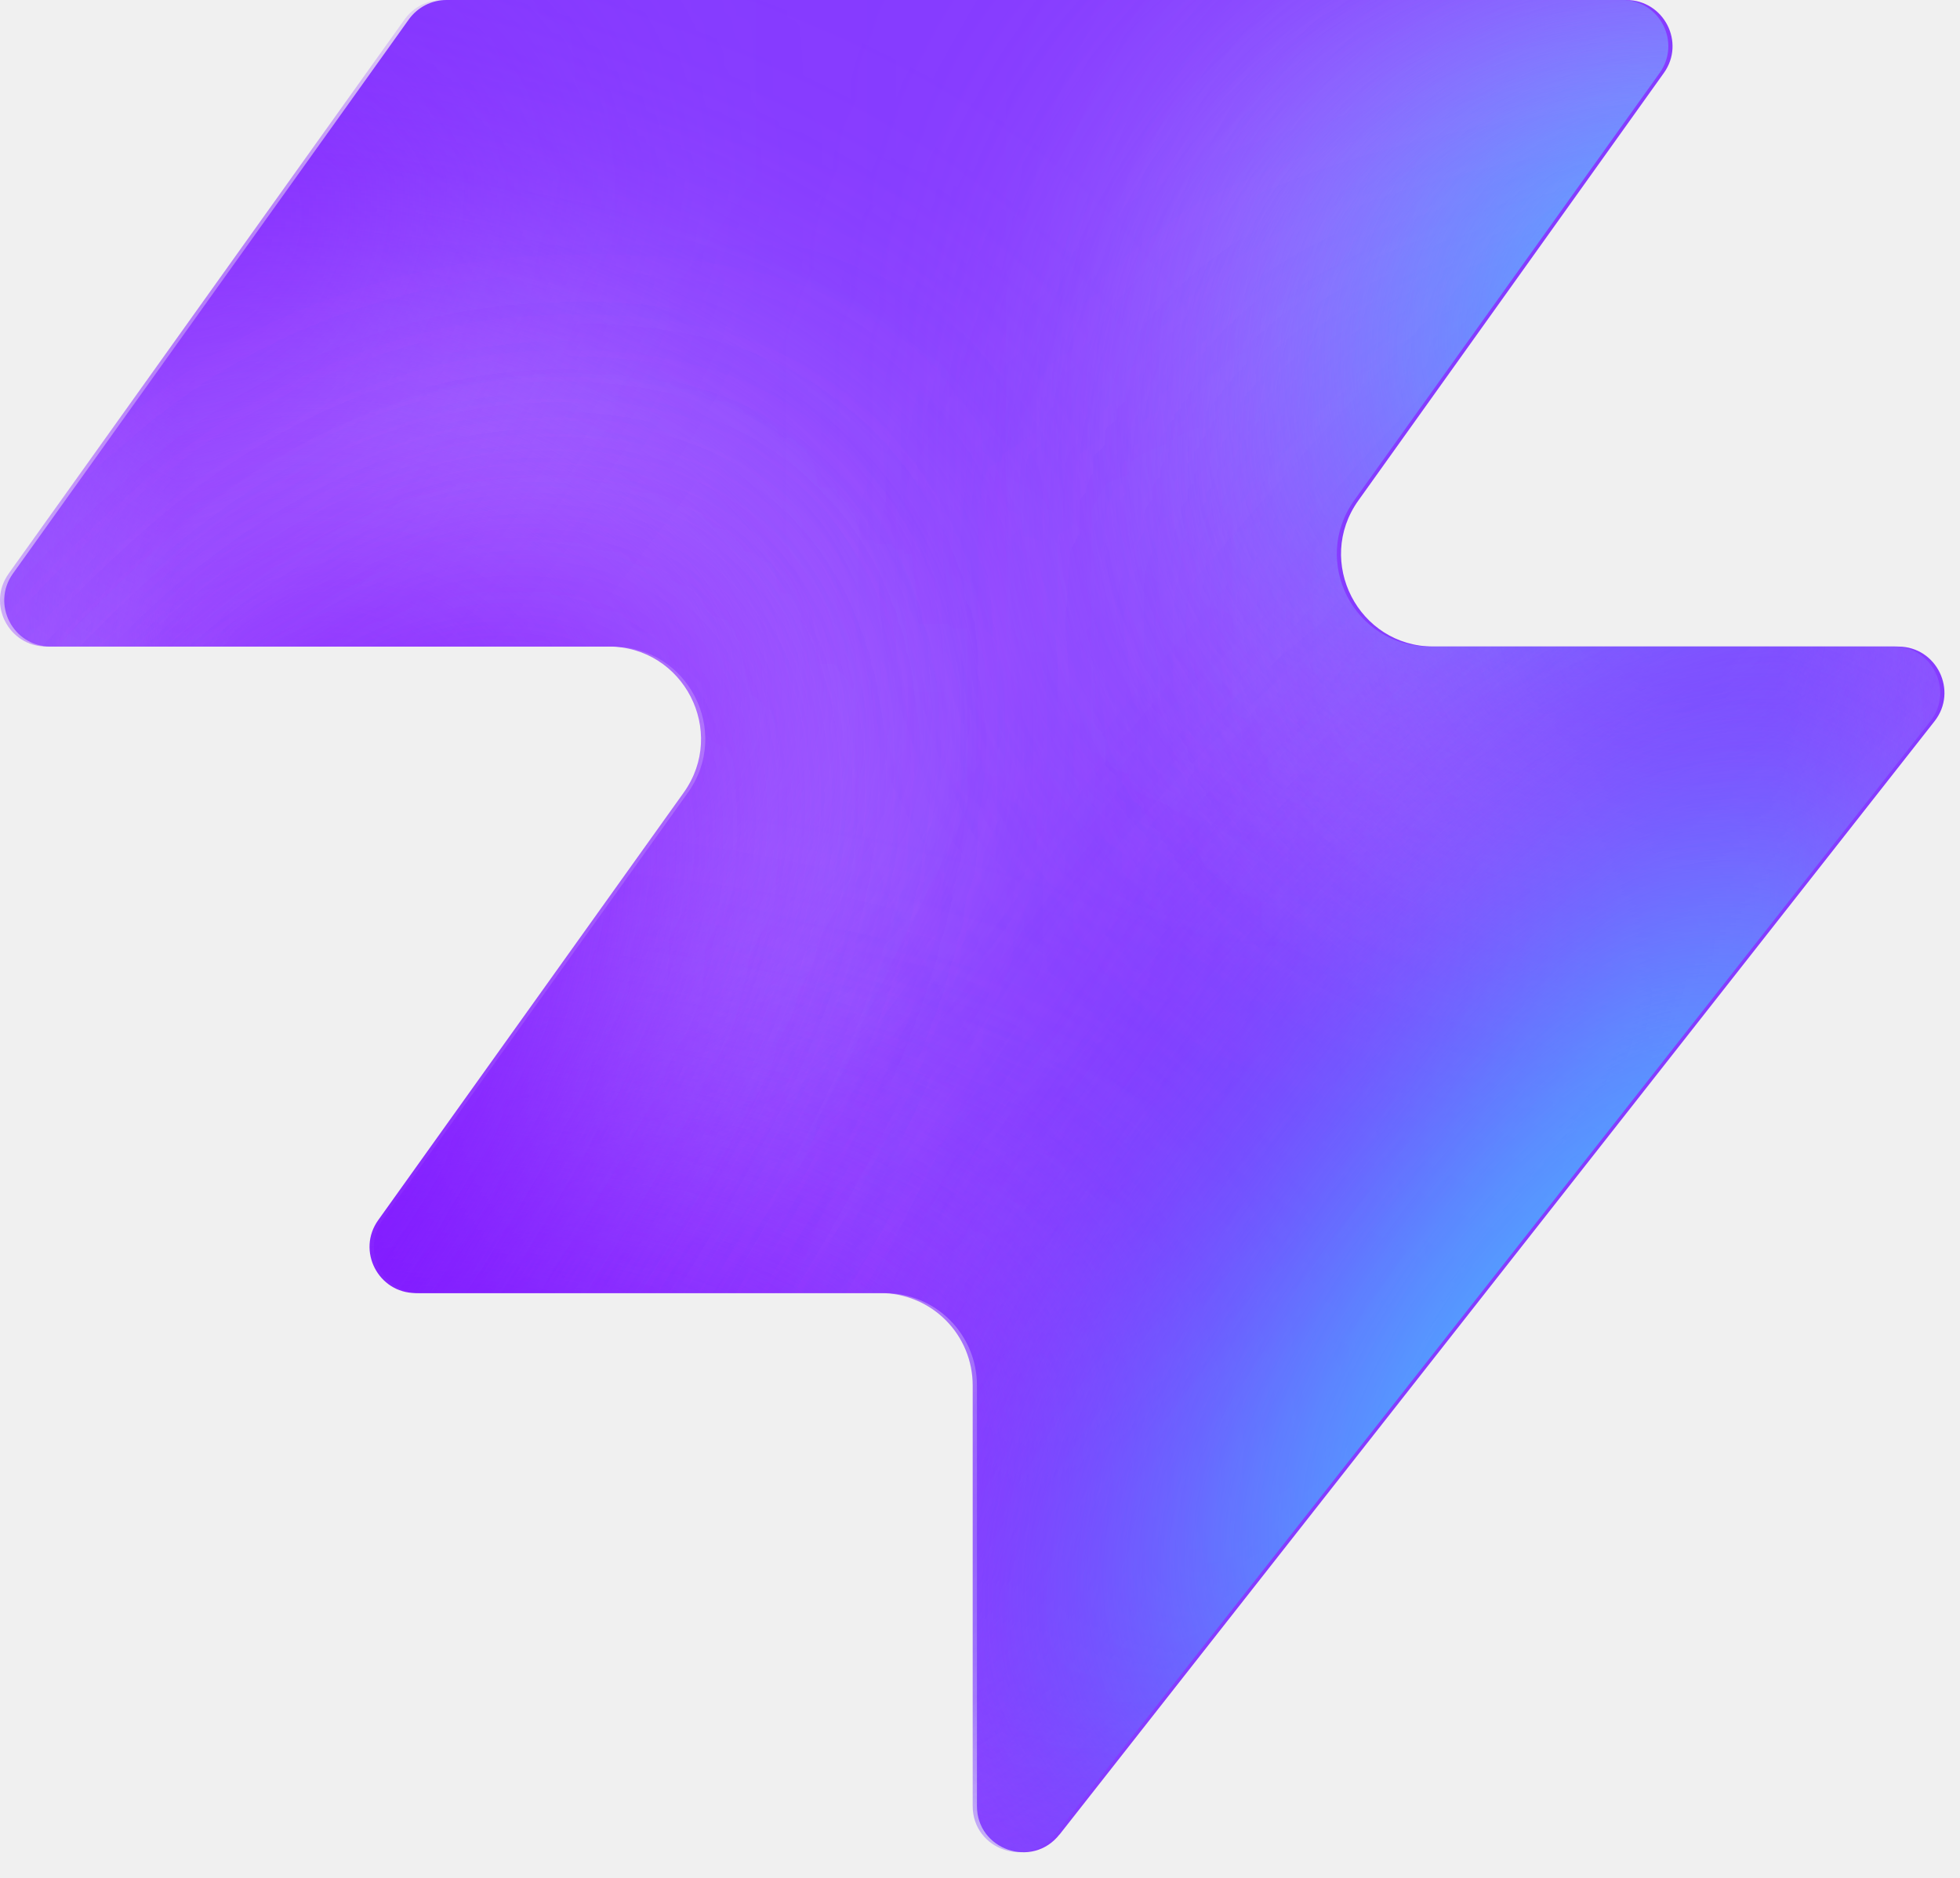
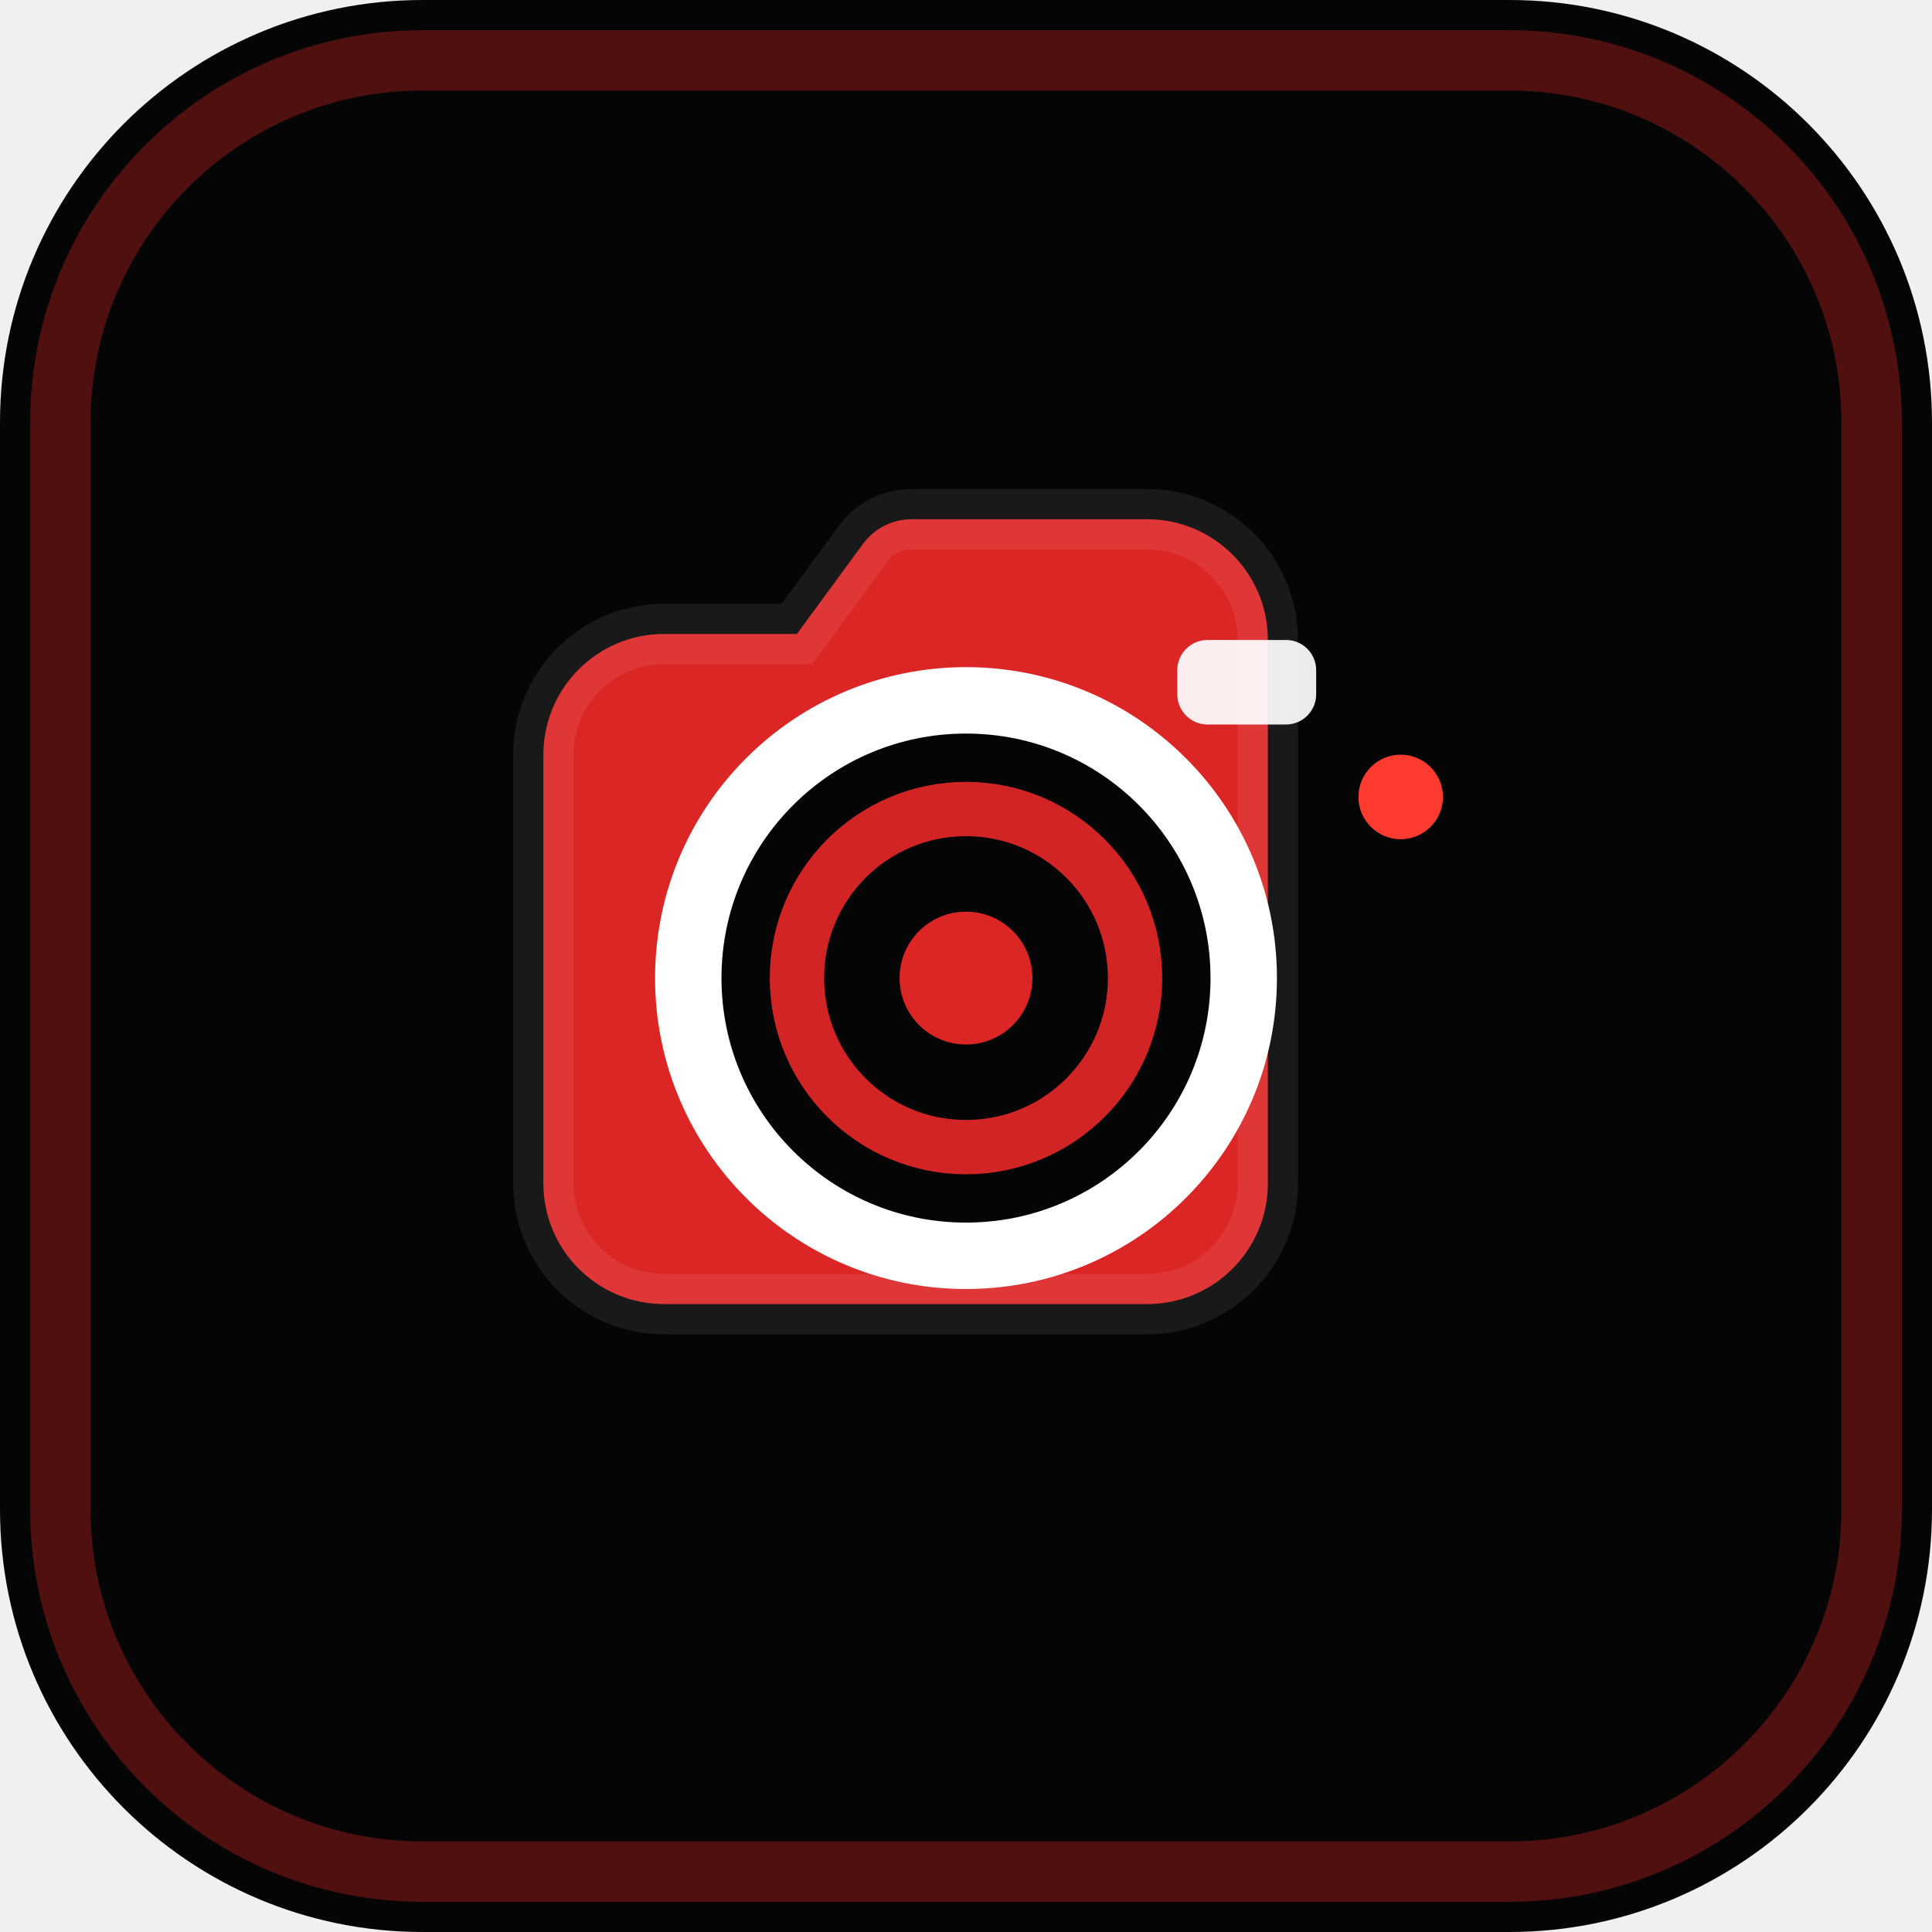
- <svg xmlns="http://www.w3.org/2000/svg" width="48" height="46" fill="none" viewBox="0 0 48 46">
-   <path fill="#863bff" d="M25.946 44.938c-.664.845-2.021.375-2.021-.698V33.937a2.26 2.26 0 0 0-2.262-2.262H10.287c-.92 0-1.456-1.04-.92-1.788l7.48-10.471c1.07-1.497 0-3.578-1.842-3.578H1.237c-.92 0-1.456-1.04-.92-1.788L10.013.474c.214-.297.556-.474.92-.474h28.894c.92 0 1.456 1.04.92 1.788l-7.48 10.471c-1.07 1.498 0 3.579 1.842 3.579h11.377c.943 0 1.473 1.088.89 1.83L25.947 44.94z" style="fill:#863bff;fill:color(display-p3 .525 .23 1);fill-opacity:1" />
-   <mask id="a" width="48" height="46" x="0" y="0" maskUnits="userSpaceOnUse" style="mask-type:alpha">
-     <path fill="#000" d="M25.842 44.938c-.664.844-2.021.375-2.021-.698V33.937a2.26 2.26 0 0 0-2.262-2.262H10.183c-.92 0-1.456-1.04-.92-1.788l7.48-10.471c1.07-1.498 0-3.579-1.842-3.579H1.133c-.92 0-1.456-1.04-.92-1.787L9.91.473c.214-.297.556-.474.92-.474h28.894c.92 0 1.456 1.04.92 1.788l-7.48 10.471c-1.07 1.498 0 3.578 1.842 3.578h11.377c.943 0 1.473 1.088.89 1.832L25.843 44.94z" style="fill:#000;fill-opacity:1" />
-   </mask>
-   <g mask="url(#a)">
-     <g filter="url(#b)">
-       <ellipse cx="5.508" cy="14.704" fill="#ede6ff" rx="5.508" ry="14.704" style="fill:#ede6ff;fill:color(display-p3 .927 .903 1);fill-opacity:1" transform="matrix(.00324 1 1 -.00324 -4.47 31.516)" />
-     </g>
-     <g filter="url(#c)">
-       <ellipse cx="10.399" cy="29.851" fill="#ede6ff" rx="10.399" ry="29.851" style="fill:#ede6ff;fill:color(display-p3 .927 .903 1);fill-opacity:1" transform="matrix(.00324 1 1 -.00324 -39.328 7.883)" />
-     </g>
-     <g filter="url(#d)">
-       <ellipse cx="5.508" cy="30.487" fill="#7e14ff" rx="5.508" ry="30.487" style="fill:#7e14ff;fill:color(display-p3 .492 .077 1);fill-opacity:1" transform="rotate(89.814 -25.913 -14.639)scale(1 -1)" />
-     </g>
-     <g filter="url(#e)">
-       <ellipse cx="5.508" cy="30.599" fill="#7e14ff" rx="5.508" ry="30.599" style="fill:#7e14ff;fill:color(display-p3 .492 .077 1);fill-opacity:1" transform="rotate(89.814 -32.644 -3.334)scale(1 -1)" />
-     </g>
-     <g filter="url(#f)">
-       <ellipse cx="5.508" cy="30.599" fill="#7e14ff" rx="5.508" ry="30.599" style="fill:#7e14ff;fill:color(display-p3 .492 .077 1);fill-opacity:1" transform="matrix(.00324 1 1 -.00324 -34.34 30.47)" />
-     </g>
-     <g filter="url(#g)">
-       <ellipse cx="14.072" cy="22.078" fill="#ede6ff" rx="14.072" ry="22.078" style="fill:#ede6ff;fill:color(display-p3 .927 .903 1);fill-opacity:1" transform="rotate(93.35 24.506 48.493)scale(-1 1)" />
-     </g>
-     <g filter="url(#h)">
-       <ellipse cx="3.47" cy="21.501" fill="#7e14ff" rx="3.47" ry="21.501" style="fill:#7e14ff;fill:color(display-p3 .492 .077 1);fill-opacity:1" transform="rotate(89.009 28.708 47.59)scale(-1 1)" />
-     </g>
-     <g filter="url(#i)">
-       <ellipse cx="3.47" cy="21.501" fill="#7e14ff" rx="3.47" ry="21.501" style="fill:#7e14ff;fill:color(display-p3 .492 .077 1);fill-opacity:1" transform="rotate(89.009 28.708 47.59)scale(-1 1)" />
-     </g>
-     <g filter="url(#j)">
-       <ellipse cx=".387" cy="8.972" fill="#7e14ff" rx="4.407" ry="29.108" style="fill:#7e14ff;fill:color(display-p3 .492 .077 1);fill-opacity:1" transform="rotate(39.51 .387 8.972)" />
-     </g>
-     <g filter="url(#k)">
-       <ellipse cx="47.523" cy="-6.092" fill="#7e14ff" rx="4.407" ry="29.108" style="fill:#7e14ff;fill:color(display-p3 .492 .077 1);fill-opacity:1" transform="rotate(37.892 47.523 -6.092)" />
-     </g>
-     <g filter="url(#l)">
-       <ellipse cx="41.412" cy="6.333" fill="#47bfff" rx="5.971" ry="9.665" style="fill:#47bfff;fill:color(display-p3 .28 .748 1);fill-opacity:1" transform="rotate(37.892 41.412 6.333)" />
-     </g>
-     <g filter="url(#m)">
-       <ellipse cx="-1.879" cy="38.332" fill="#7e14ff" rx="4.407" ry="29.108" style="fill:#7e14ff;fill:color(display-p3 .492 .077 1);fill-opacity:1" transform="rotate(37.892 -1.88 38.332)" />
-     </g>
-     <g filter="url(#n)">
-       <ellipse cx="-1.879" cy="38.332" fill="#7e14ff" rx="4.407" ry="29.108" style="fill:#7e14ff;fill:color(display-p3 .492 .077 1);fill-opacity:1" transform="rotate(37.892 -1.88 38.332)" />
-     </g>
-     <g filter="url(#o)">
-       <ellipse cx="35.651" cy="29.907" fill="#7e14ff" rx="4.407" ry="29.108" style="fill:#7e14ff;fill:color(display-p3 .492 .077 1);fill-opacity:1" transform="rotate(37.892 35.651 29.907)" />
-     </g>
-     <g filter="url(#p)">
-       <ellipse cx="38.418" cy="32.4" fill="#47bfff" rx="5.971" ry="15.297" style="fill:#47bfff;fill:color(display-p3 .28 .748 1);fill-opacity:1" transform="rotate(37.892 38.418 32.4)" />
-     </g>
-   </g>
-   <defs>
-     <filter id="b" width="60.045" height="41.654" x="-19.77" y="16.149" color-interpolation-filters="sRGB" filterUnits="userSpaceOnUse">
-       <feFlood flood-opacity="0" result="BackgroundImageFix" />
-       <feBlend in="SourceGraphic" in2="BackgroundImageFix" result="shape" />
-       <feGaussianBlur result="effect1_foregroundBlur_2002_17158" stdDeviation="7.659" />
-     </filter>
-     <filter id="c" width="90.34" height="51.437" x="-54.613" y="-7.533" color-interpolation-filters="sRGB" filterUnits="userSpaceOnUse">
-       <feFlood flood-opacity="0" result="BackgroundImageFix" />
-       <feBlend in="SourceGraphic" in2="BackgroundImageFix" result="shape" />
-       <feGaussianBlur result="effect1_foregroundBlur_2002_17158" stdDeviation="7.659" />
-     </filter>
-     <filter id="d" width="79.355" height="29.4" x="-49.64" y="2.03" color-interpolation-filters="sRGB" filterUnits="userSpaceOnUse">
-       <feFlood flood-opacity="0" result="BackgroundImageFix" />
-       <feBlend in="SourceGraphic" in2="BackgroundImageFix" result="shape" />
-       <feGaussianBlur result="effect1_foregroundBlur_2002_17158" stdDeviation="4.596" />
-     </filter>
-     <filter id="e" width="79.579" height="29.4" x="-45.045" y="20.029" color-interpolation-filters="sRGB" filterUnits="userSpaceOnUse">
-       <feFlood flood-opacity="0" result="BackgroundImageFix" />
-       <feBlend in="SourceGraphic" in2="BackgroundImageFix" result="shape" />
-       <feGaussianBlur result="effect1_foregroundBlur_2002_17158" stdDeviation="4.596" />
-     </filter>
-     <filter id="f" width="79.579" height="29.4" x="-43.513" y="21.178" color-interpolation-filters="sRGB" filterUnits="userSpaceOnUse">
-       <feFlood flood-opacity="0" result="BackgroundImageFix" />
-       <feBlend in="SourceGraphic" in2="BackgroundImageFix" result="shape" />
-       <feGaussianBlur result="effect1_foregroundBlur_2002_17158" stdDeviation="4.596" />
-     </filter>
-     <filter id="g" width="74.749" height="58.852" x="15.756" y="-17.901" color-interpolation-filters="sRGB" filterUnits="userSpaceOnUse">
-       <feFlood flood-opacity="0" result="BackgroundImageFix" />
-       <feBlend in="SourceGraphic" in2="BackgroundImageFix" result="shape" />
-       <feGaussianBlur result="effect1_foregroundBlur_2002_17158" stdDeviation="7.659" />
-     </filter>
-     <filter id="h" width="61.377" height="25.362" x="23.548" y="2.284" color-interpolation-filters="sRGB" filterUnits="userSpaceOnUse">
-       <feFlood flood-opacity="0" result="BackgroundImageFix" />
-       <feBlend in="SourceGraphic" in2="BackgroundImageFix" result="shape" />
-       <feGaussianBlur result="effect1_foregroundBlur_2002_17158" stdDeviation="4.596" />
-     </filter>
-     <filter id="i" width="61.377" height="25.362" x="23.548" y="2.284" color-interpolation-filters="sRGB" filterUnits="userSpaceOnUse">
-       <feFlood flood-opacity="0" result="BackgroundImageFix" />
-       <feBlend in="SourceGraphic" in2="BackgroundImageFix" result="shape" />
-       <feGaussianBlur result="effect1_foregroundBlur_2002_17158" stdDeviation="4.596" />
-     </filter>
-     <filter id="j" width="56.045" height="63.649" x="-27.636" y="-22.853" color-interpolation-filters="sRGB" filterUnits="userSpaceOnUse">
-       <feFlood flood-opacity="0" result="BackgroundImageFix" />
-       <feBlend in="SourceGraphic" in2="BackgroundImageFix" result="shape" />
-       <feGaussianBlur result="effect1_foregroundBlur_2002_17158" stdDeviation="4.596" />
-     </filter>
-     <filter id="k" width="54.814" height="64.646" x="20.116" y="-38.415" color-interpolation-filters="sRGB" filterUnits="userSpaceOnUse">
-       <feFlood flood-opacity="0" result="BackgroundImageFix" />
-       <feBlend in="SourceGraphic" in2="BackgroundImageFix" result="shape" />
-       <feGaussianBlur result="effect1_foregroundBlur_2002_17158" stdDeviation="4.596" />
-     </filter>
-     <filter id="l" width="33.541" height="35.313" x="24.641" y="-11.323" color-interpolation-filters="sRGB" filterUnits="userSpaceOnUse">
-       <feFlood flood-opacity="0" result="BackgroundImageFix" />
-       <feBlend in="SourceGraphic" in2="BackgroundImageFix" result="shape" />
-       <feGaussianBlur result="effect1_foregroundBlur_2002_17158" stdDeviation="4.596" />
-     </filter>
-     <filter id="m" width="54.814" height="64.646" x="-29.286" y="6.009" color-interpolation-filters="sRGB" filterUnits="userSpaceOnUse">
-       <feFlood flood-opacity="0" result="BackgroundImageFix" />
-       <feBlend in="SourceGraphic" in2="BackgroundImageFix" result="shape" />
-       <feGaussianBlur result="effect1_foregroundBlur_2002_17158" stdDeviation="4.596" />
-     </filter>
-     <filter id="n" width="54.814" height="64.646" x="-29.286" y="6.009" color-interpolation-filters="sRGB" filterUnits="userSpaceOnUse">
-       <feFlood flood-opacity="0" result="BackgroundImageFix" />
-       <feBlend in="SourceGraphic" in2="BackgroundImageFix" result="shape" />
-       <feGaussianBlur result="effect1_foregroundBlur_2002_17158" stdDeviation="4.596" />
-     </filter>
-     <filter id="o" width="54.814" height="64.646" x="8.244" y="-2.416" color-interpolation-filters="sRGB" filterUnits="userSpaceOnUse">
-       <feFlood flood-opacity="0" result="BackgroundImageFix" />
-       <feBlend in="SourceGraphic" in2="BackgroundImageFix" result="shape" />
-       <feGaussianBlur result="effect1_foregroundBlur_2002_17158" stdDeviation="4.596" />
-     </filter>
-     <filter id="p" width="39.409" height="43.623" x="18.713" y="10.588" color-interpolation-filters="sRGB" filterUnits="userSpaceOnUse">
-       <feFlood flood-opacity="0" result="BackgroundImageFix" />
-       <feBlend in="SourceGraphic" in2="BackgroundImageFix" result="shape" />
-       <feGaussianBlur result="effect1_foregroundBlur_2002_17158" stdDeviation="4.596" />
-     </filter>
-   </defs>
+ <svg xmlns="http://www.w3.org/2000/svg" viewBox="0 0 32 32" fill="none" role="img" aria-label="LuxArts cámara">
+   <rect width="32" height="32" rx="7" fill="#050505" />
+   <rect x="1" y="1" width="30" height="30" rx="6" stroke="#dc2626" stroke-opacity="0.35" />
+   <path d="M9 12.5a2 2 0 012-2h2.2l1.1-1.5a1 1 0 01.81-.4H19a2 2 0 012 2v9a2 2 0 01-2 2H11a2 2 0 01-2-2v-7z" fill="#dc2626" />
+   <path d="M9 12.5a2 2 0 012-2h2.2l1.1-1.5a1 1 0 01.81-.4H19a2 2 0 012 2v9a2 2 0 01-2 2H11a2 2 0 01-2-2v-7z" stroke="white" stroke-opacity="0.08" />
+   <circle cx="16" cy="16.2" r="4.6" fill="#050505" stroke="white" stroke-width="1.1" />
+   <circle cx="16" cy="16.2" r="2.8" fill="none" stroke="#dc2626" stroke-width="0.9" opacity="0.95" />
+   <circle cx="16" cy="16.2" r="1.1" fill="#dc2626" />
+   <rect x="19.5" y="10.6" width="2.3" height="1.4" rx="0.5" fill="white" opacity="0.92" />
+   <circle cx="23.2" cy="13.2" r="0.7" fill="#ff3b30" />
</svg>
